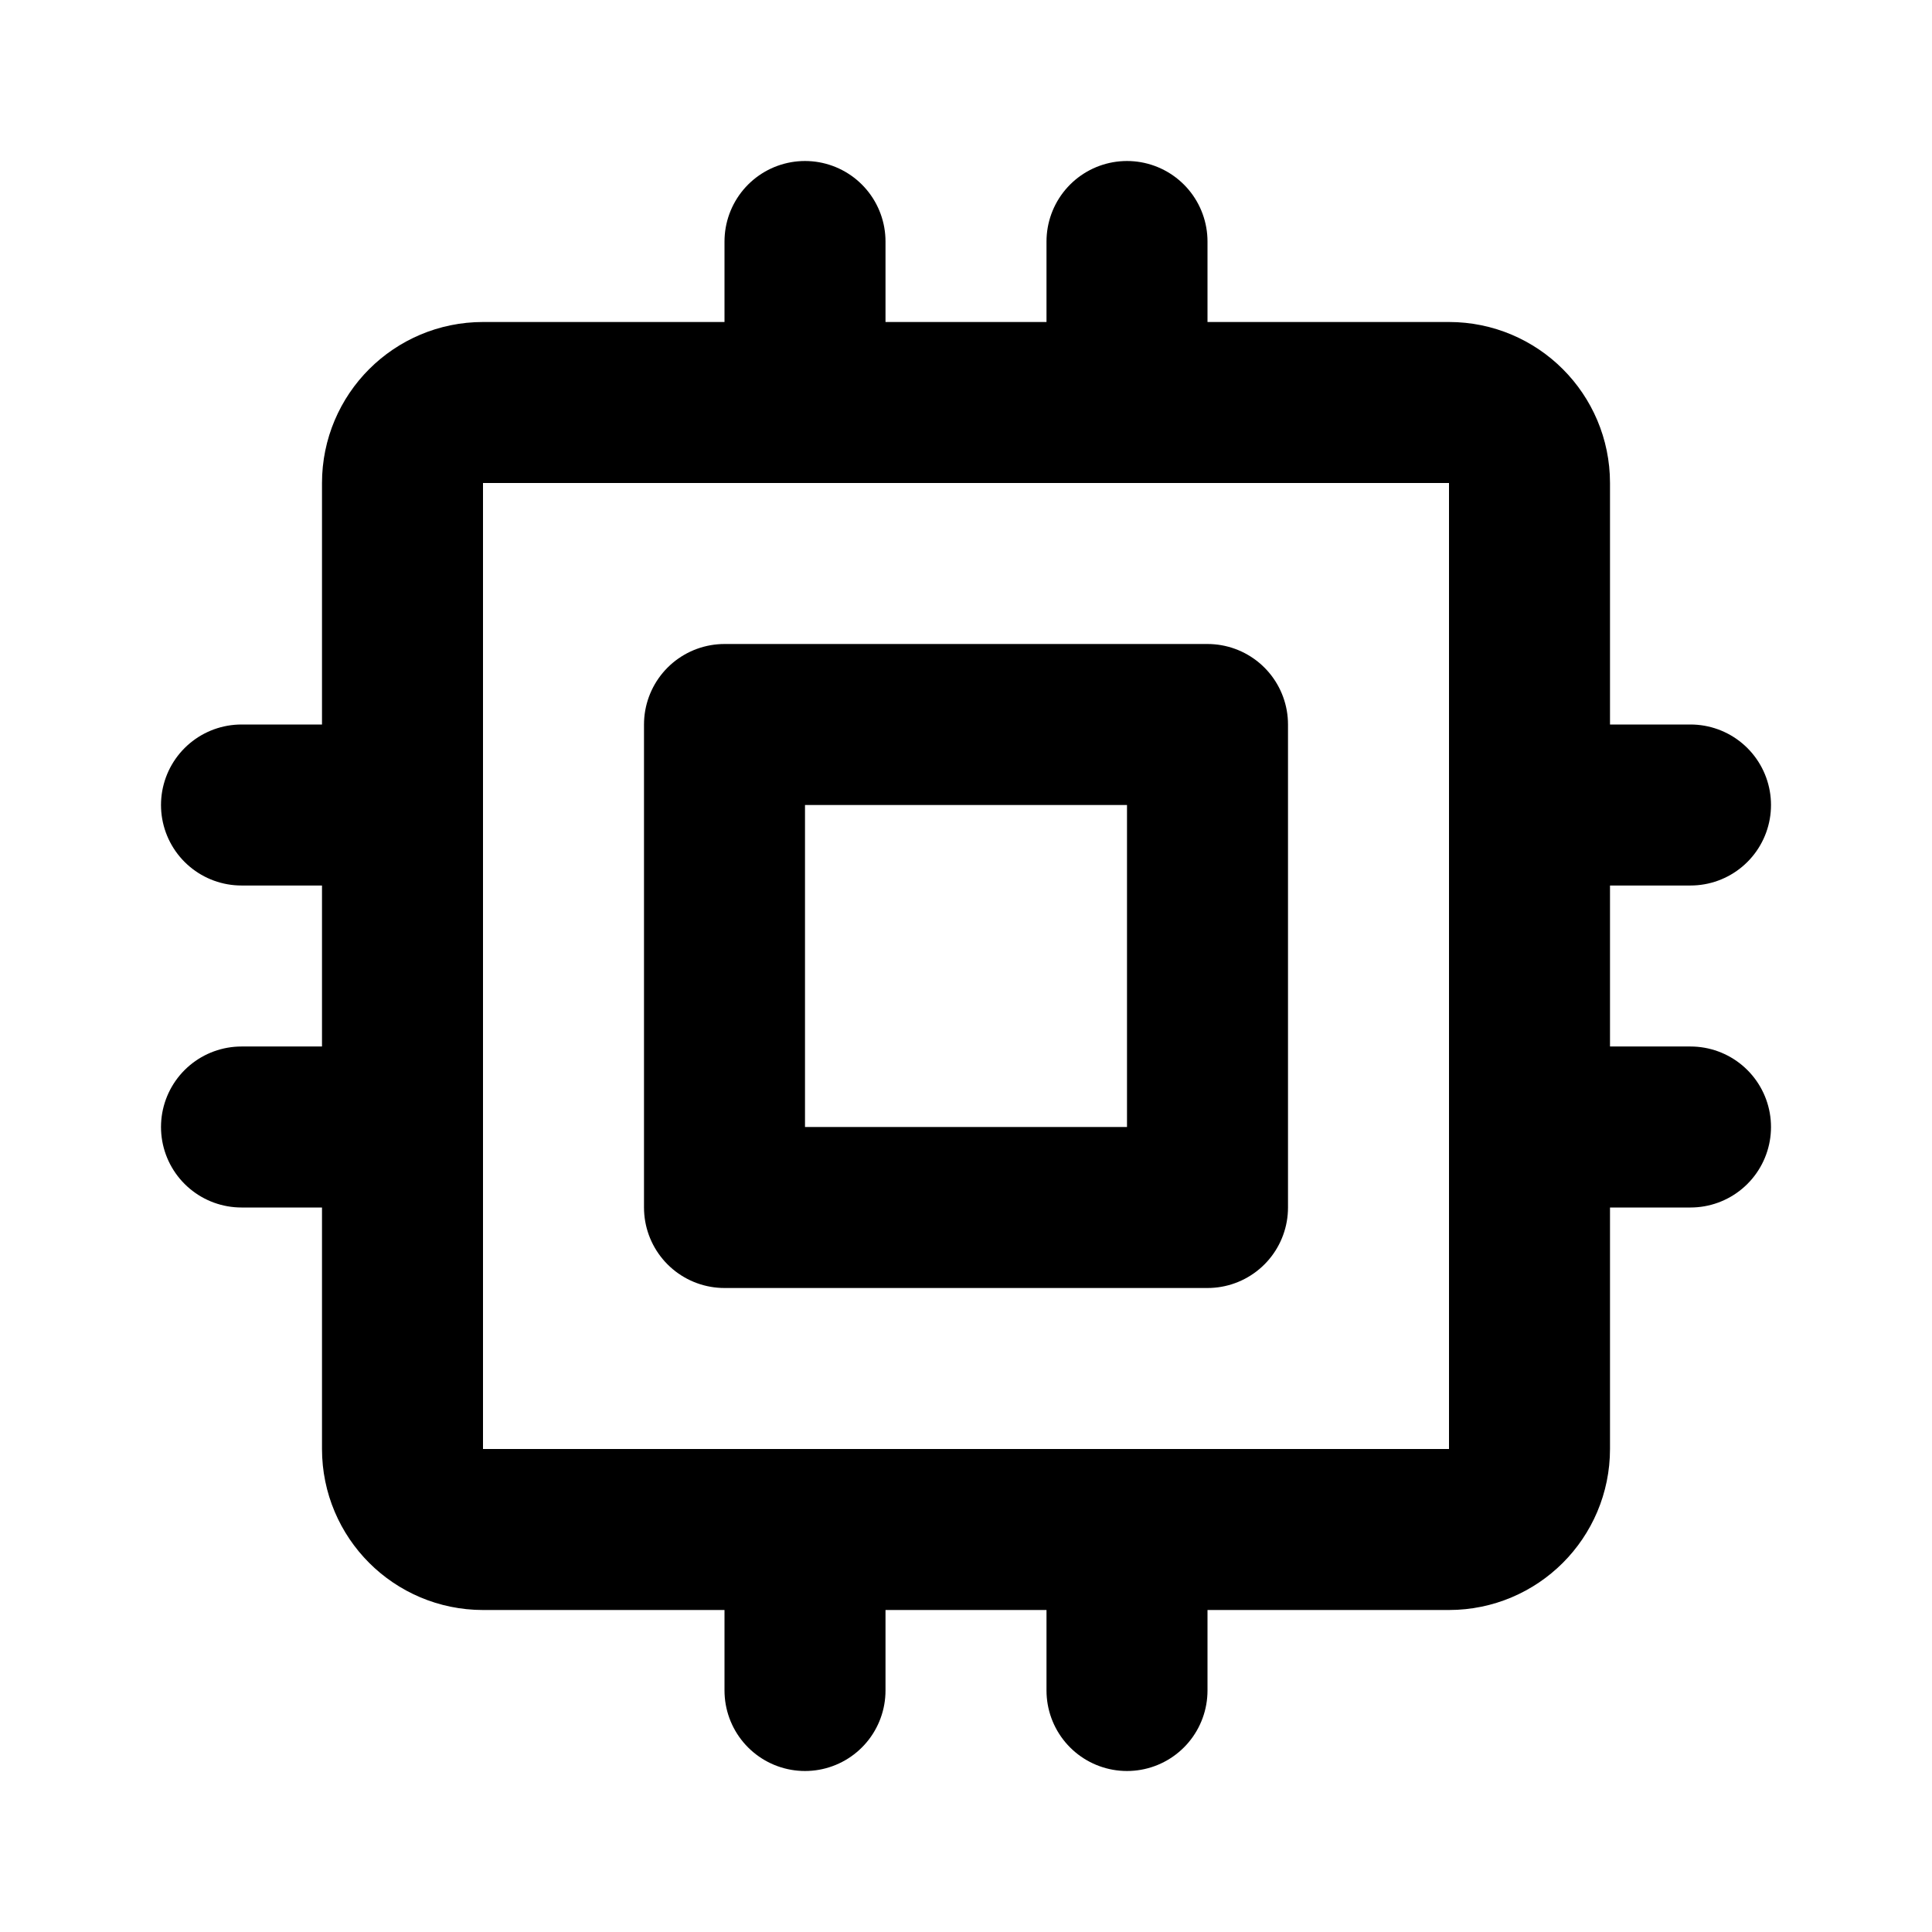
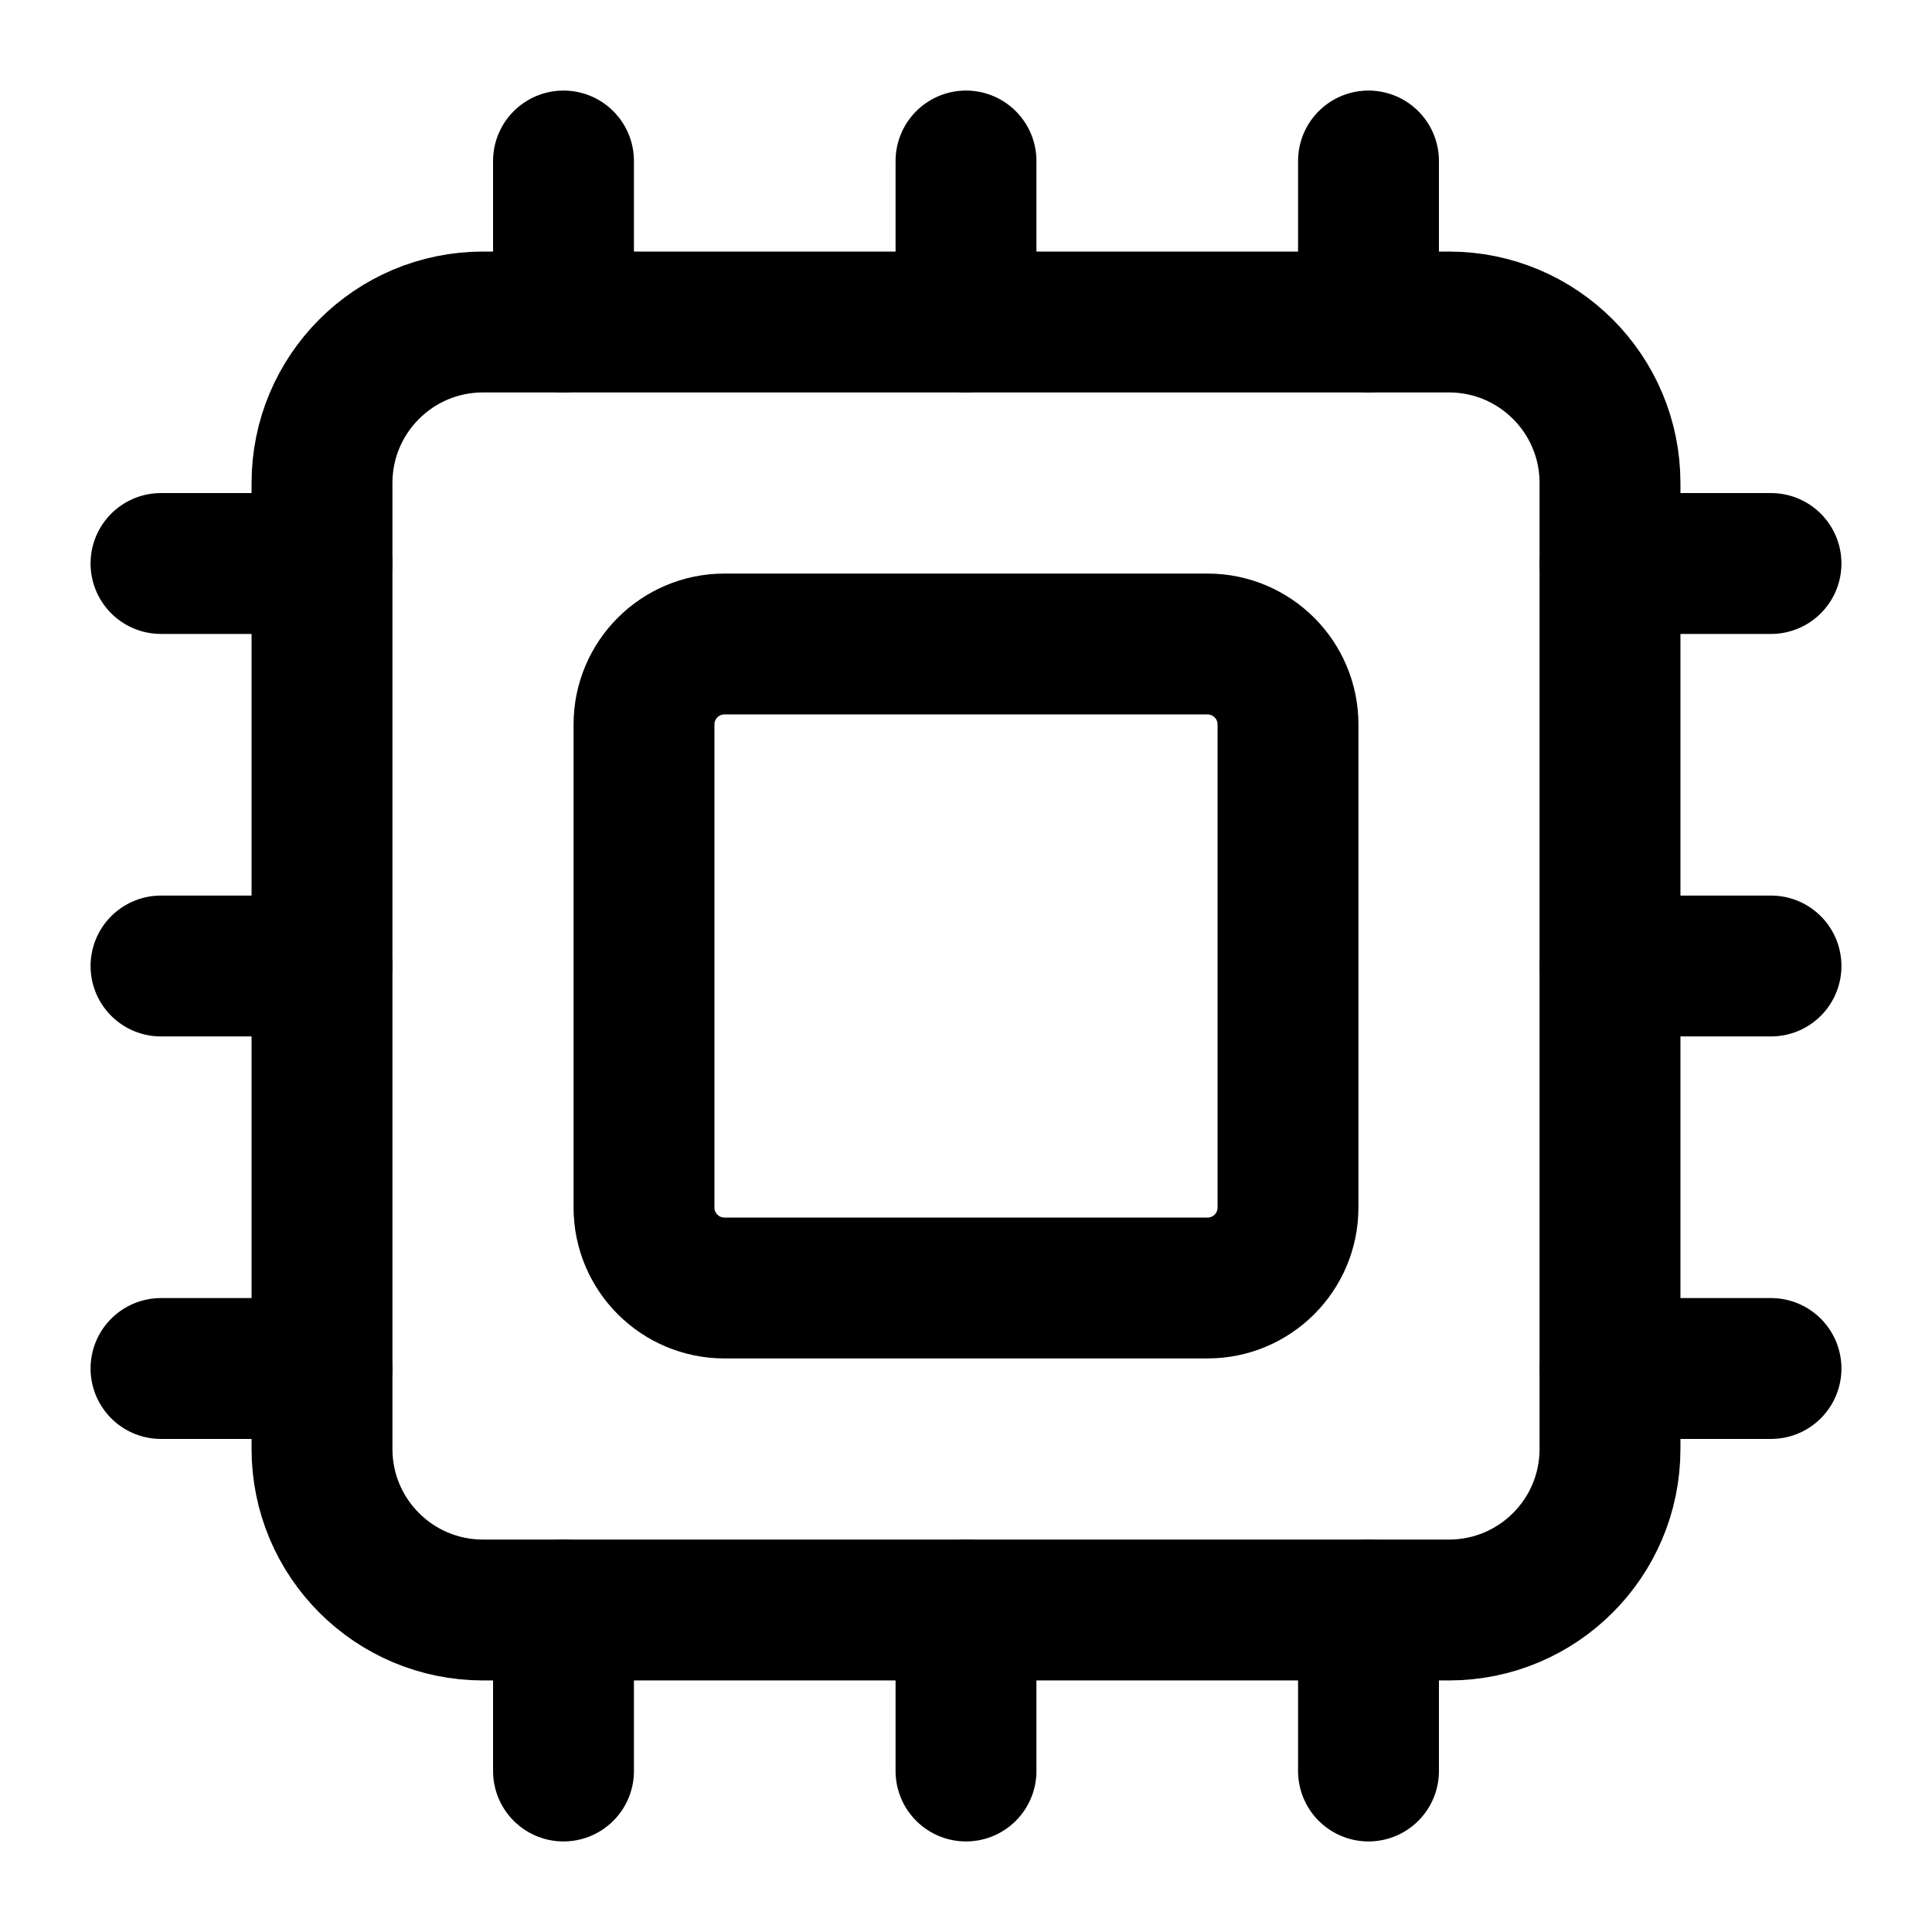
- <svg xmlns="http://www.w3.org/2000/svg" width="24" height="24" viewBox="0 0 24 24" fill="none" stroke="currentColor" stroke-width="2" stroke-linecap="round" stroke-linejoin="round" class="icon icon-tabler icons-tabler-outline icon-tabler-cpu">
-   <path stroke="none" d="M0 0h24v24H0z" fill="none" />
-   <path d="M5 5m0 1a1 1 0 0 1 1 -1h12a1 1 0 0 1 1 1v12a1 1 0 0 1 -1 1h-12a1 1 0 0 1 -1 -1z" />
-   <path d="M9 9h6v6h-6z" />
-   <path d="M3 10h2" />
-   <path d="M3 14h2" />
-   <path d="M10 3v2" />
-   <path d="M14 3v2" />
-   <path d="M21 10h-2" />
-   <path d="M21 14h-2" />
-   <path d="M14 21v-2" />
-   <path d="M10 21v-2" />
+ <svg xmlns="http://www.w3.org/2000/svg" class="lucide lucide-cpu" width="24" height="24" viewBox="0 0 24 24" fill="none" stroke="currentColor" stroke-width="1.75" stroke-linecap="round" stroke-linejoin="round">
+   <path d="M12 20v2" />
+   <path d="M12 2v2" />
+   <path d="M17 20v2" />
+   <path d="M17 2v2" />
+   <path d="M2 12h2" />
+   <path d="M2 17h2" />
+   <path d="M2 7h2" />
+   <path d="M20 12h2" />
+   <path d="M20 17h2" />
+   <path d="M20 7h2" />
+   <path d="M7 20v2" />
+   <path d="M7 2v2" />
+   <rect x="4" y="4" width="16" height="16" rx="2" />
+   <rect x="8" y="8" width="8" height="8" rx="1" />
</svg>
